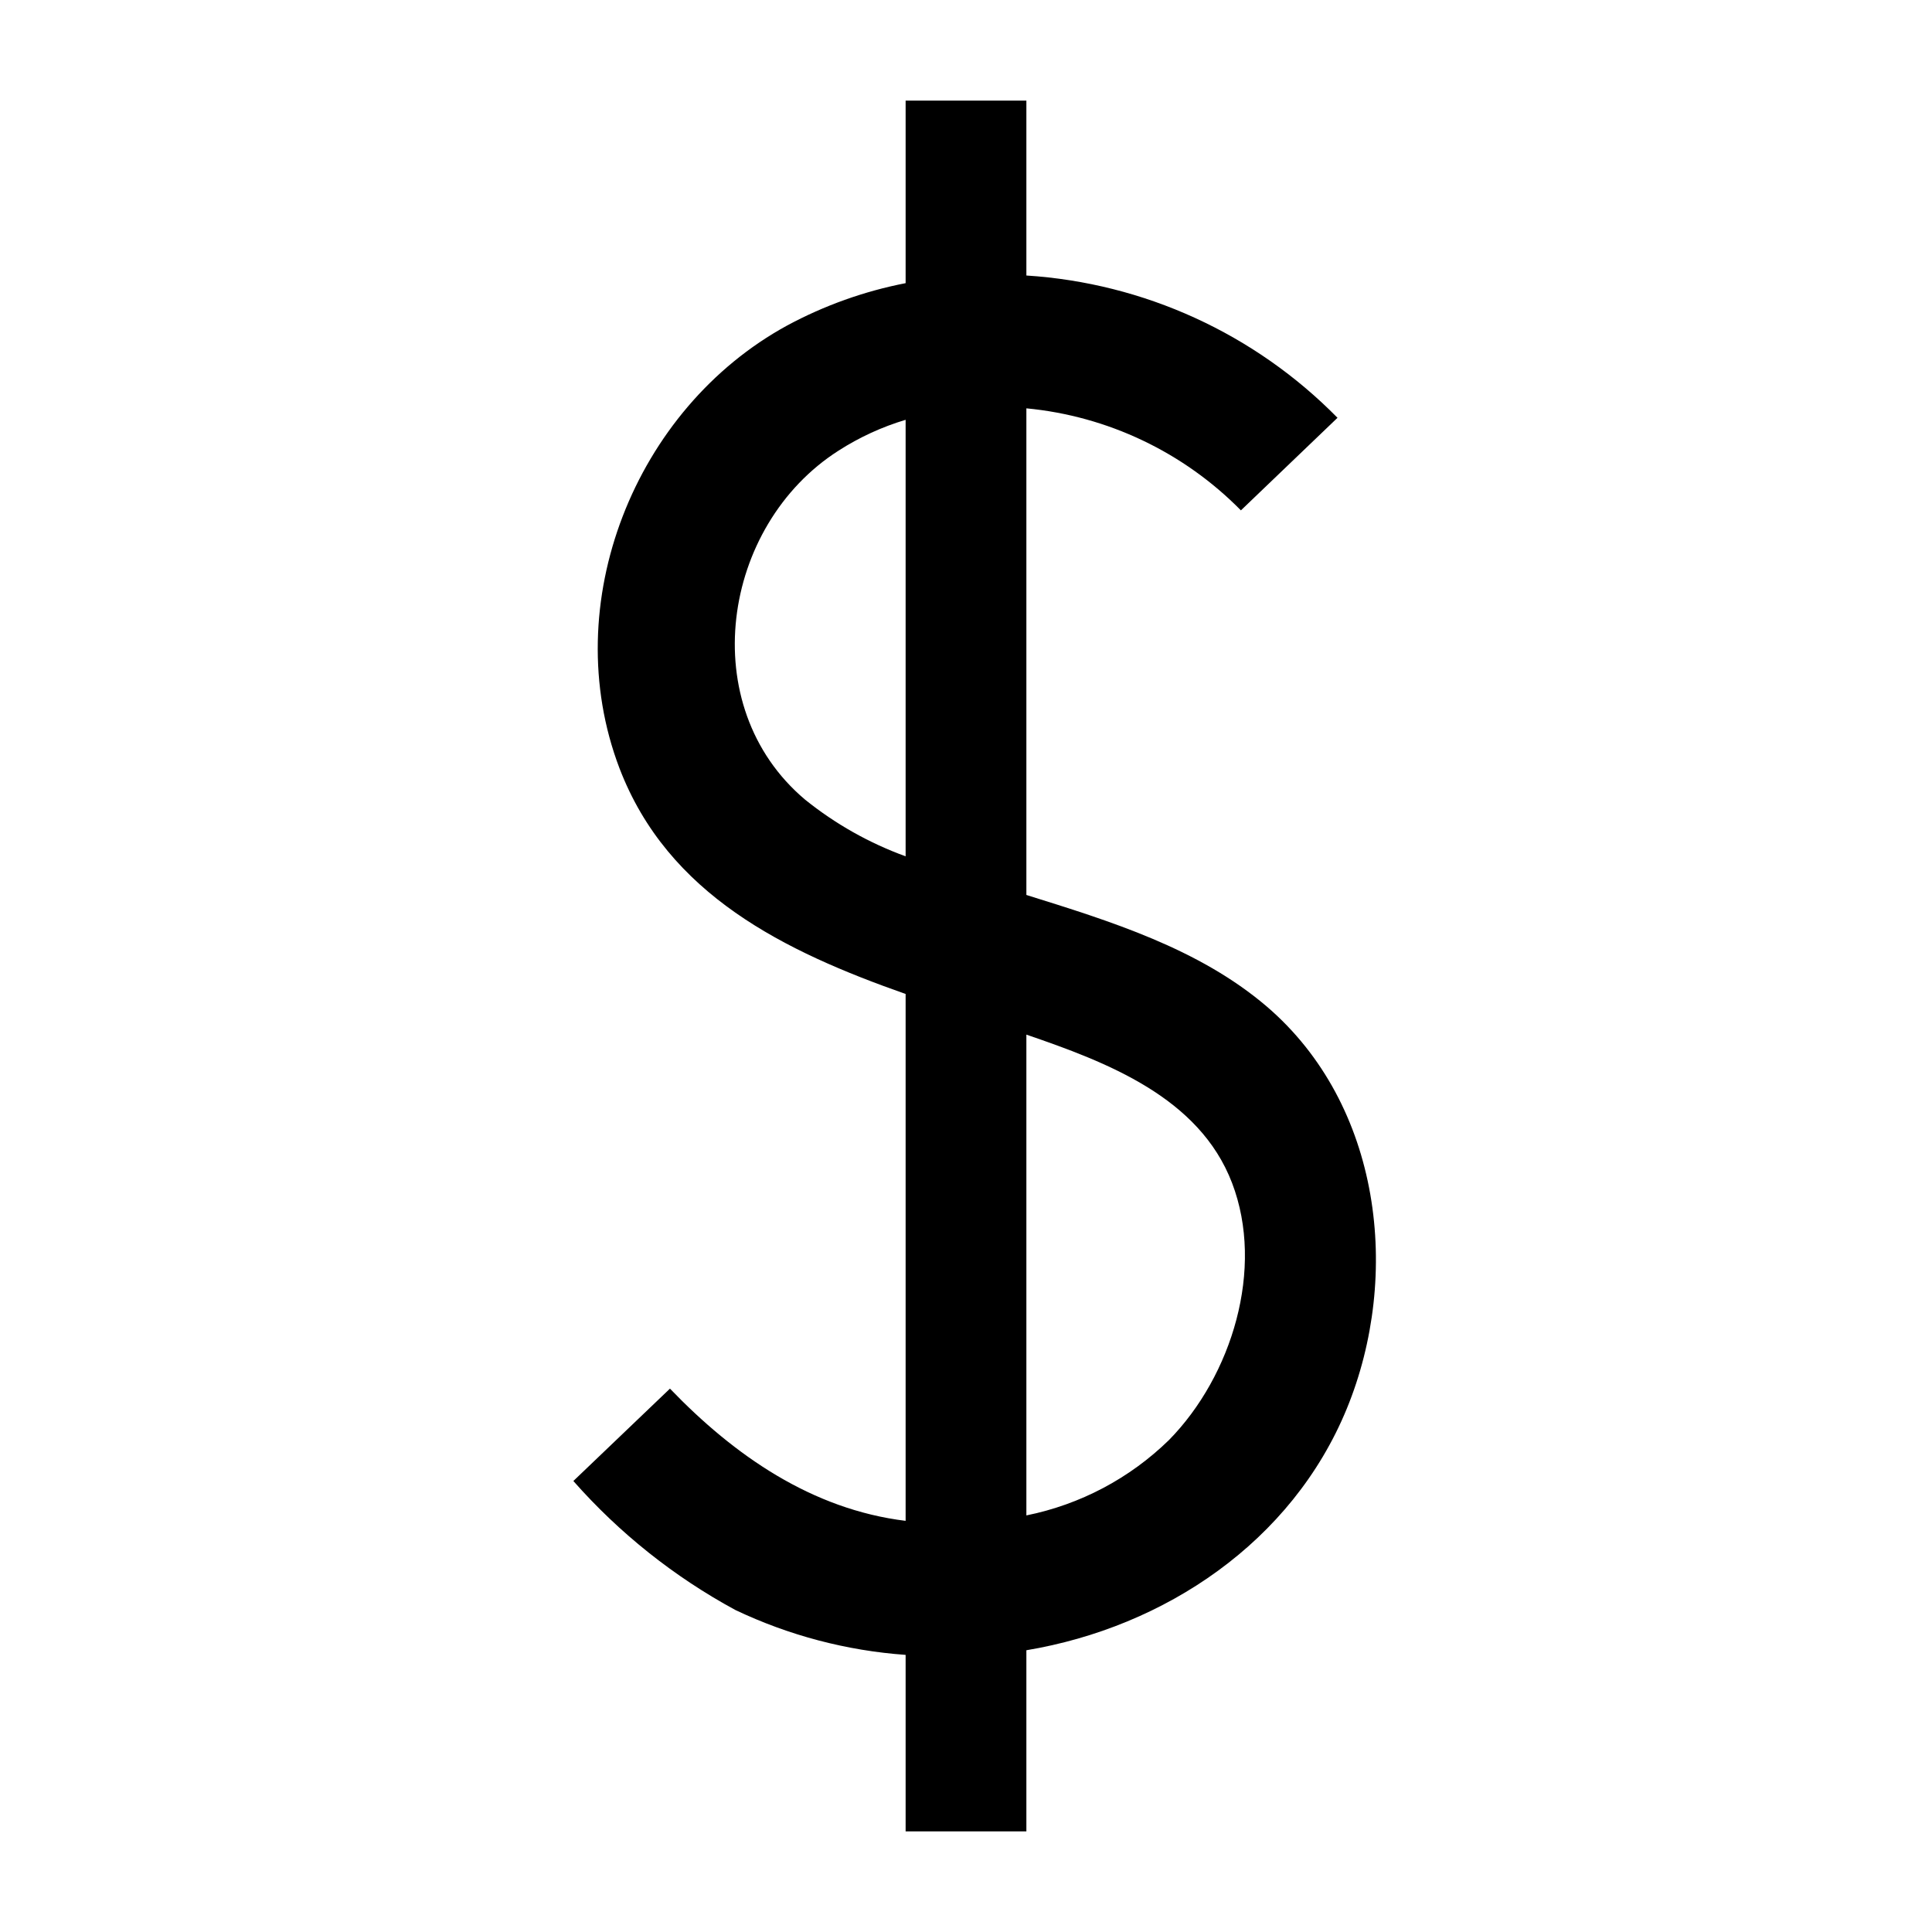
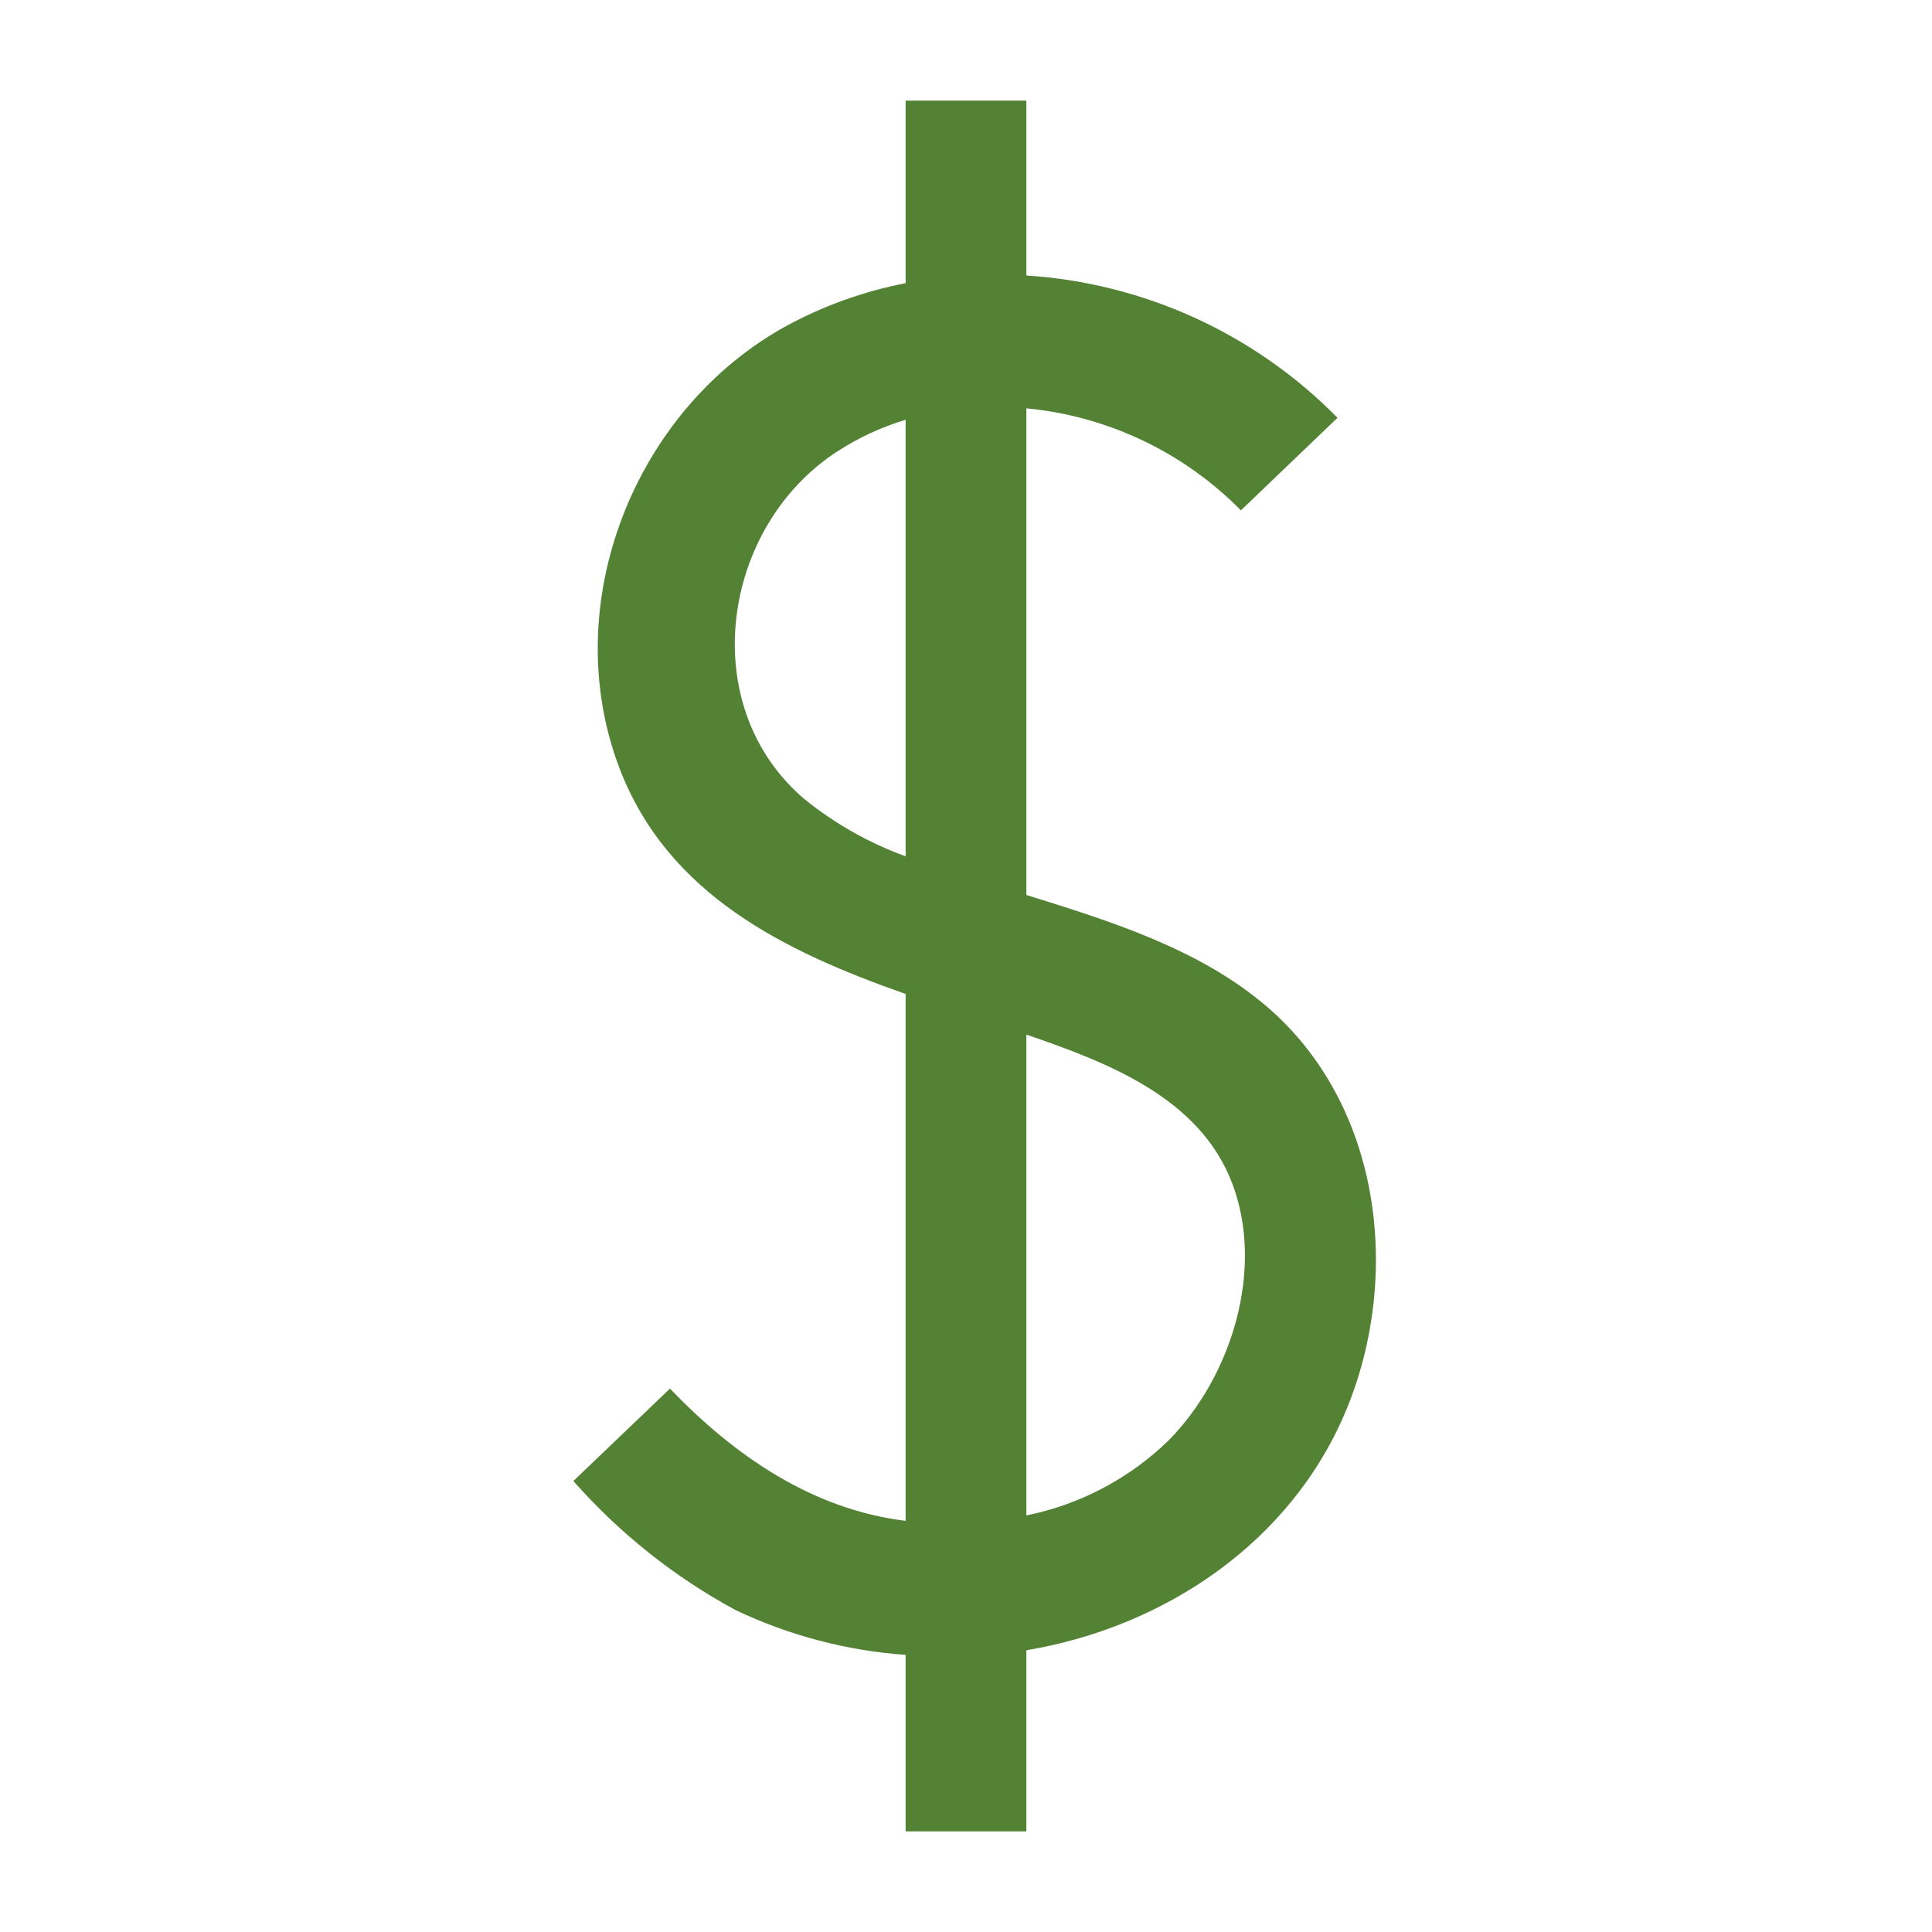
<svg xmlns="http://www.w3.org/2000/svg" width="96" height="96" xml:space="preserve" overflow="hidden">
  <defs>
    <clipPath id="clip0">
      <rect x="0" y="0" width="96" height="96" />
    </clipPath>
  </defs>
  <g clip-path="url(#clip0)">
-     <path d="M62.93 50C59.55 47.12 55.16 45.77 51 44.47L51 20.29C55.039 20.674 58.813 22.469 61.66 25.36L66.46 20.76C62.352 16.581 56.848 14.064 51 13.69L51 5 45 5 45 14.07C42.945 14.47 40.963 15.178 39.12 16.17 31.54 20.3 27.67 30 30.78 38.17 33.19 44.47 39 47.28 45 49.39L45 75.57C40.35 75 36.49 72.33 33.29 69L28.49 73.59C30.776 76.183 33.501 78.353 36.54 80 39.197 81.264 42.066 82.02 45 82.23L45 91 51 91 51 82C57.88 80.85 64.2 76.62 66.92 70 69.64 63.38 68.65 54.89 62.93 50ZM40 39.73C34.5 35.09 35.84 26.11 41.67 22.39 42.703 21.727 43.824 21.212 45 20.86L45 42.55C43.19 41.892 41.5 40.939 40 39.73ZM58.09 71.55C56.138 73.458 53.676 74.76 51 75.3L51 51.41C55 52.78 59.59 54.52 61.22 58.78 62.85 63.04 61.21 68.37 58.09 71.55Z" />
+     <path d="M62.93 50C59.55 47.12 55.16 45.77 51 44.47L51 20.29C55.039 20.674 58.813 22.469 61.66 25.36L66.46 20.76C62.352 16.581 56.848 14.064 51 13.69L51 5 45 5 45 14.07C42.945 14.47 40.963 15.178 39.12 16.17 31.54 20.3 27.67 30 30.78 38.17 33.19 44.47 39 47.28 45 49.39L45 75.57C40.35 75 36.49 72.33 33.29 69L28.49 73.59C30.776 76.183 33.501 78.353 36.54 80 39.197 81.264 42.066 82.02 45 82.23L45 91 51 91 51 82C57.88 80.85 64.2 76.62 66.92 70 69.64 63.38 68.65 54.89 62.93 50ZM40 39.73C34.5 35.09 35.84 26.11 41.67 22.39 42.703 21.727 43.824 21.212 45 20.86L45 42.55C43.19 41.892 41.5 40.939 40 39.73ZM58.09 71.55C56.138 73.458 53.676 74.76 51 75.3L51 51.41C55 52.78 59.59 54.52 61.22 58.78 62.85 63.04 61.21 68.37 58.09 71.55Z" fill="#548235" />
  </g>
</svg>
